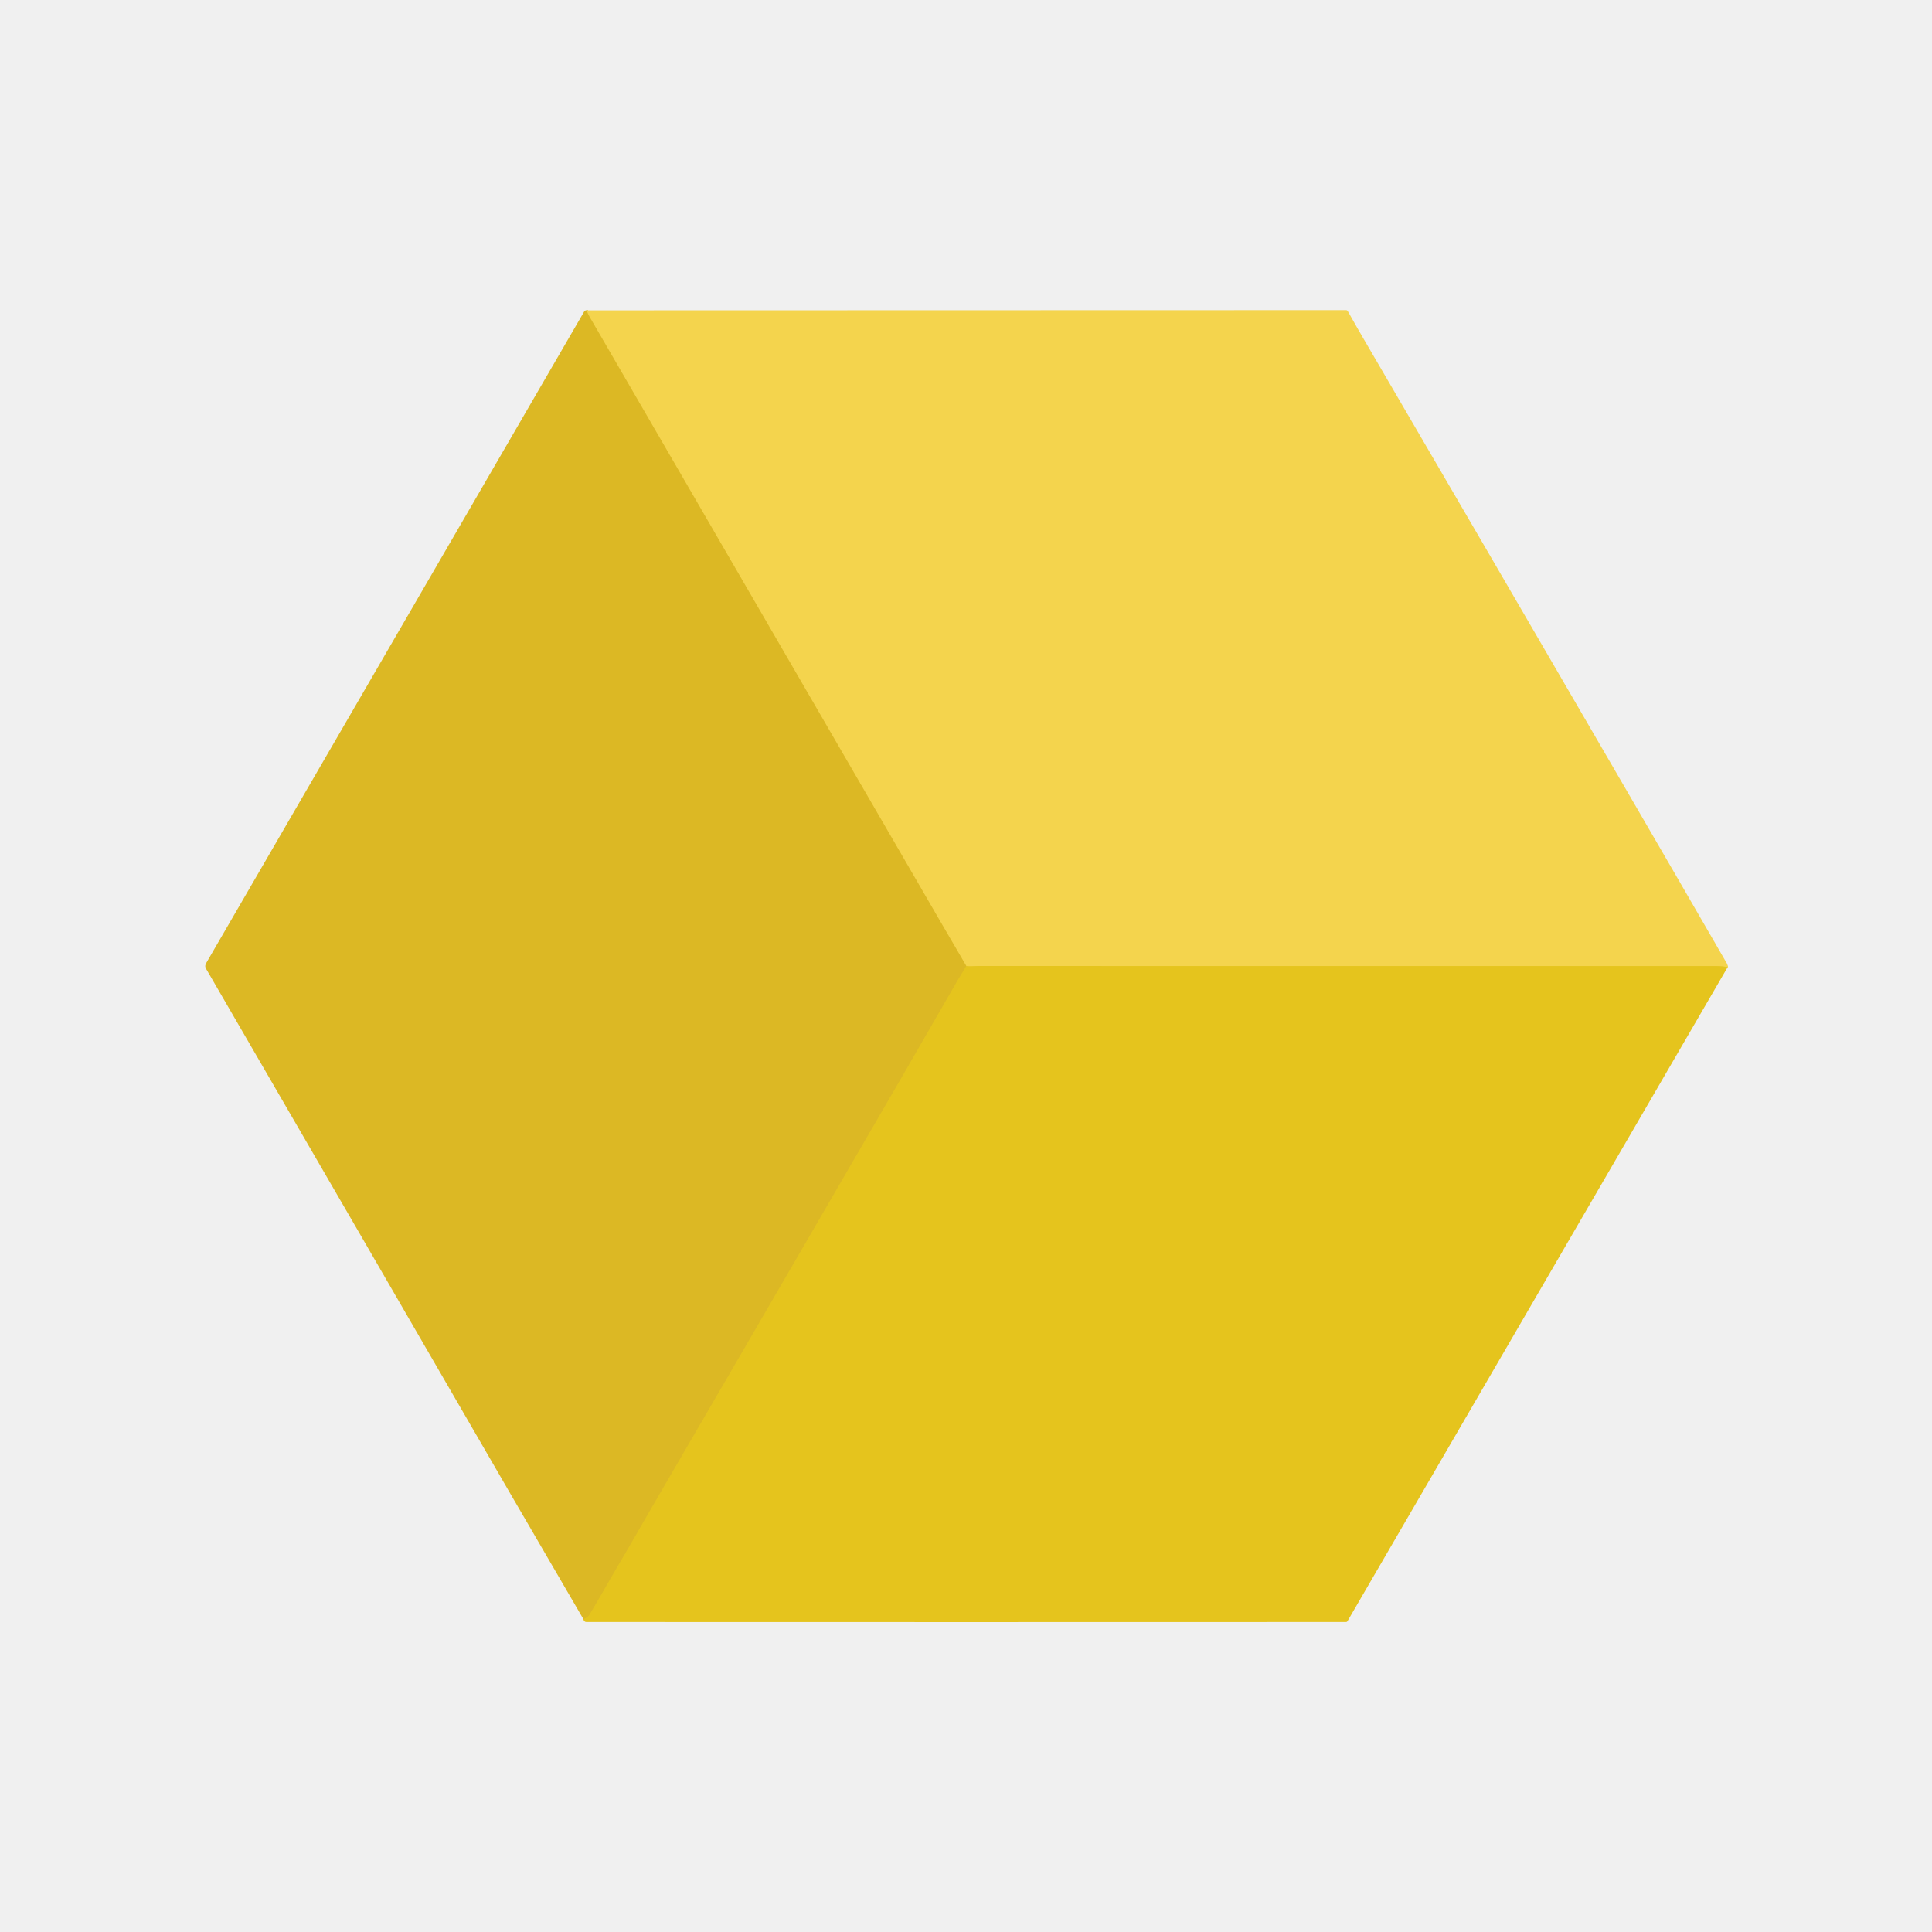
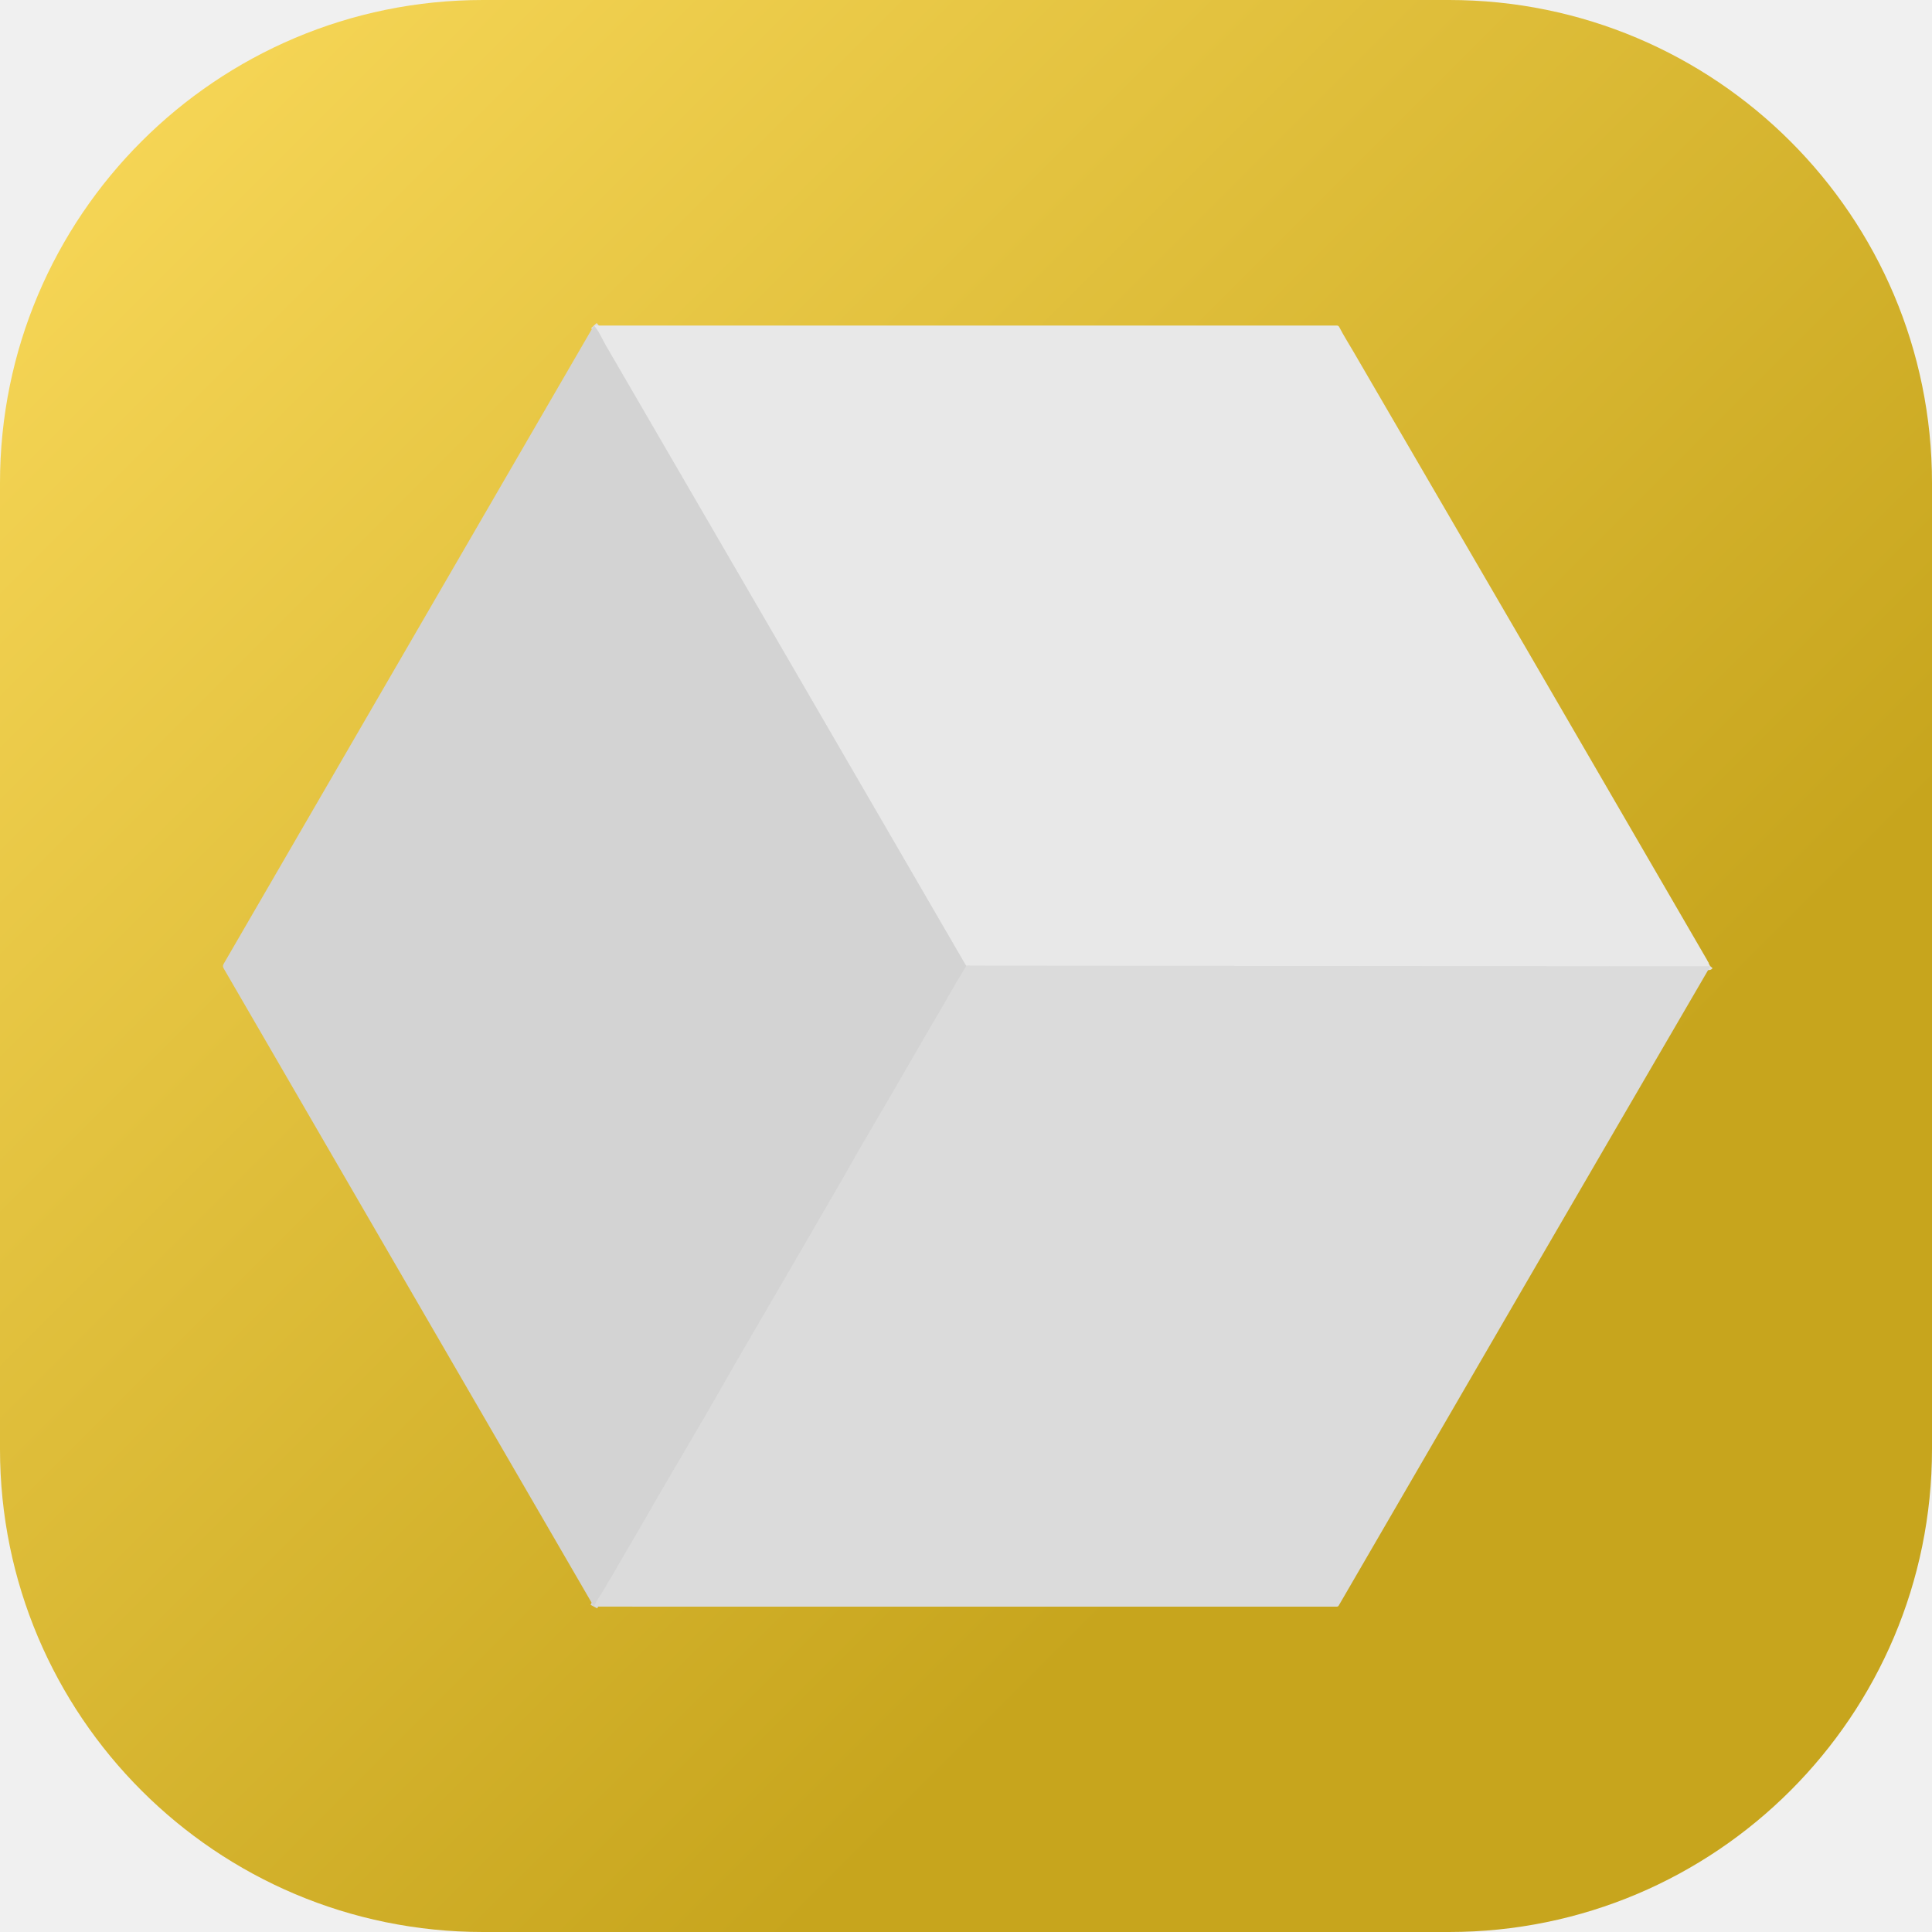
- <svg xmlns="http://www.w3.org/2000/svg" version="1.1" viewBox="0.00 0.00 1448.00 1448.00">
-   <g stroke-width="2.00" fill="none" stroke-linecap="butt">
-     <path stroke="#edcc35" vector-effect="non-scaling-stroke" d="   M 1294.85 724.85   Q 1290.46 724.07 1286.25 724.07   Q 1009.42 724.03 732.59 724.01   Q 731.89 724.01 728.43 724.18   Q 726.26 724.29 724.26 724.08" />
-     <path stroke="#e8c639" vector-effect="non-scaling-stroke" d="   M 724.26 724.08   Q 714.51 707.46 705.14 691.32   Q 573.48 464.37 441.82 237.43   Q 440.46 235.10 439.64 232.60" />
-     <path stroke="#e1be21" vector-effect="non-scaling-stroke" d="   M 724.26 724.08   Q 722.66 726.82 720.84 729.72   Q 718.75 733.04 717.41 735.38   Q 696.35 772.03 675.17 808.60   Q 668.43 820.24 661.68 831.87   Q 605.50 928.57 549.36 1025.30   Q 519.23 1077.21 488.99 1129.06   C 481.16 1142.48 472.71 1157.52 464.32 1171.64   C 457.03 1183.92 449.59 1197.40 441.88 1210.11   C 440.67 1212.10 439.17 1212.50 437.34 1213.66" />
-   </g>
-   <path fill="#f4d44d" d="   M 1294.85 724.85   Q 1290.46 724.07 1286.25 724.07   Q 1009.42 724.03 732.59 724.01   Q 731.89 724.01 728.43 724.18   Q 726.26 724.29 724.26 724.08   Q 714.51 707.46 705.14 691.32   Q 573.48 464.37 441.82 237.43   Q 440.46 235.10 439.64 232.60   L 1008.81 232.45   A 1.55 1.54 -14.5 0 1 1010.16 233.24   Q 1016.08 243.83 1022.27 254.42   C 1084.54 360.99 1146.61 467.69 1208.64 574.41   Q 1263.08 668.06 1294.23 722.03   Q 1295.04 723.43 1294.85 724.85   Z" />
-   <path fill="#dcb824" d="   M 439.64 232.60   Q 440.46 235.10 441.82 237.43   Q 573.48 464.37 705.14 691.32   Q 714.51 707.46 724.26 724.08   Q 722.66 726.82 720.84 729.72   Q 718.75 733.04 717.41 735.38   Q 696.35 772.03 675.17 808.60   Q 668.43 820.24 661.68 831.87   Q 605.50 928.57 549.36 1025.30   Q 519.23 1077.21 488.99 1129.06   C 481.16 1142.48 472.71 1157.52 464.32 1171.64   C 457.03 1183.92 449.59 1197.40 441.88 1210.11   C 440.67 1212.10 439.17 1212.50 437.34 1213.66   C 419.15 1182.27 400.71 1150.93 382.49 1119.48   Q 269.12 923.68 155.57 727.99   C 154.13 725.50 153.02 724.42 154.63 721.65   Q 296.30 477.50 437.92 233.34   Q 438.17 232.90 438.64 232.75   Q 439.18 232.57 439.64 232.60   Z" />
-   <path fill="#e5c41d" d="   M 724.26 724.08   Q 726.26 724.29 728.43 724.18   Q 731.89 724.01 732.59 724.01   Q 1009.42 724.03 1286.25 724.07   Q 1290.46 724.07 1294.85 724.85   L 1009.87 1215.11   A 1.12 1.11 14.7 0 1 1008.90 1215.67   Q 724.26 1215.79 439.50 1215.67   Q 437.76 1215.67 437.34 1213.66   C 439.17 1212.50 440.67 1212.10 441.88 1210.11   C 449.59 1197.40 457.03 1183.92 464.32 1171.64   C 472.71 1157.52 481.16 1142.48 488.99 1129.06   Q 519.23 1077.21 549.36 1025.30   Q 605.50 928.57 661.68 831.87   Q 668.43 820.24 675.17 808.60   Q 696.35 772.03 717.41 735.38   Q 718.75 733.04 720.84 729.72   Q 722.66 726.82 724.26 724.08   Z" />
+ <svg xmlns="http://www.w3.org/2000/svg" xmlns:xlink="http://www.w3.org/1999/xlink" width="512" height="512" viewBox="0 0 512 512" fill="none" class="">
+   <rect id="r4" width="512" height="512" x="0" y="0" rx="128" fill="url(#r5)" stroke="#FFFFFF" stroke-width="0" stroke-opacity="100%" paint-order="stroke" />
+   <clipPath id="clip">
+     <use xlink:href="#r4" />
+   </clipPath>
+   <defs>
+     <linearGradient id="r5" gradientUnits="userSpaceOnUse" gradientTransform="rotate(45)" style="transform-origin: center center;">
+       <stop stop-color="#FADA5B" />
+       <stop offset="1" stop-color="#C7A51D" />
+     </linearGradient>
+     <radialGradient id="r6" cx="0" cy="0" r="1" gradientUnits="userSpaceOnUse" gradientTransform="translate(256) rotate(90) scale(512)">
+       <stop stop-color="white" />
+       <stop offset="1" stop-color="white" stop-opacity="0" />
+     </radialGradient>
+   </defs>
+   <svg version="1.1" viewBox="0.00 0.00 1448.00 1448.00" width="500" height="500" x="6" y="6" alignment-baseline="middle" style="color: rgb(255, 255, 255);">
+     <g stroke-width="2.00" fill="none" stroke-linecap="butt">
+       <path stroke="#e2e2e2" vector-effect="non-scaling-stroke" d="   M 1294.81 723.75   L 1294.45 724.15   Q 1294.36 724.24 1294.24 724.24   L 724.03 723.77" />
+       <path stroke="#dedede" vector-effect="non-scaling-stroke" d="   M 724.03 723.77   Q 585.90 485.66 447.53 247.68   C 444.68 242.79 442.25 236.63 438.42 232.48" />
+       <path stroke="#d7d7d7" vector-effect="non-scaling-stroke" d="   M 724.03 723.77   Q 724.11 724.26 723.88 724.63   C 716.66 736.15 709.11 749.90 703.28 759.76   Q 695.74 772.51 688.35 785.36   Q 669.39 818.35 650.09 851.15   Q 640.01 868.27 630.30 885.60   Q 628.62 888.60 626.89 891.56   Q 605.57 928.25 584.30 964.97   C 567.82 993.43 551.03 1021.68 534.84 1050.31   Q 529.57 1059.63 524.15 1068.87   Q 506.41 1099.08 488.74 1129.33   C 481.13 1142.36 472.74 1157.35 464.46 1171.23   C 457.28 1183.27 449.45 1197.71 441.15 1210.55   Q 440.43 1211.66 439.75 1213.08   Q 439.16 1214.27 438.43 1215.66" />
+     </g>
+     <path fill="#e8e8e8" d="   M 1294.81 723.75   L 1294.45 724.15   Q 1294.36 724.24 1294.24 724.24   L 724.03 723.77   Q 585.90 485.66 447.53 247.68   C 444.68 242.79 442.25 236.63 438.42 232.48   L 1008.65 232.47   A 1.98 1.97 76.5 0 1 1010.41 233.55   C 1013.68 239.95 1018.59 247.76 1021.19 252.24   C 1111.82 407.79 1202.33 563.42 1292.62 719.16   Q 1293.92 721.40 1294.81 723.75   Z" />
+     <path fill="#d3d3d3" d="   M 438.42 232.48   C 442.25 236.63 444.68 242.79 447.53 247.68   Q 585.90 485.66 724.03 723.77   Q 724.11 724.26 723.88 724.63   C 716.66 736.15 709.11 749.90 703.28 759.76   Q 695.74 772.51 688.35 785.36   Q 669.39 818.35 650.09 851.15   Q 640.01 868.27 630.30 885.60   Q 628.62 888.60 626.89 891.56   Q 605.57 928.25 584.30 964.97   C 567.82 993.43 551.03 1021.68 534.84 1050.31   Q 529.57 1059.63 524.15 1068.87   Q 506.41 1099.08 488.74 1129.33   C 481.13 1142.36 472.74 1157.35 464.46 1171.23   C 457.28 1183.27 449.45 1197.71 441.15 1210.55   Q 440.43 1211.66 439.75 1213.08   Q 439.16 1214.27 438.43 1215.66   L 154.21 725.71   Q 153.27 724.09 154.21 722.47   L 438.42 232.48   Z" />
+     <path fill="#dbdbdb" d="   M 724.03 723.77   L 1294.24 724.24   Q 1294.36 724.24 1294.45 724.15   L 1294.81 723.75   Q 1295.20 724.30 1294.95 724.73   C 1199.79 887.98 1104.90 1051.46 1010.05 1214.85   A 1.66 1.66 0.0 0 1 1008.61 1215.68   L 438.43 1215.66   Q 439.16 1214.27 439.75 1213.08   Q 440.43 1211.66 441.15 1210.55   C 449.45 1197.71 457.28 1183.27 464.46 1171.23   C 472.74 1157.35 481.13 1142.36 488.74 1129.33   Q 506.41 1099.08 524.15 1068.87   Q 529.57 1059.63 534.84 1050.31   C 551.03 1021.68 567.82 993.43 584.30 964.97   Q 605.57 928.25 626.89 891.56   Q 628.62 888.60 630.30 885.60   Q 640.01 868.27 650.09 851.15   Q 669.39 818.35 688.35 785.36   Q 695.74 772.51 703.28 759.76   C 709.11 749.90 716.66 736.15 723.88 724.63   Q 724.11 724.26 724.03 723.77   Z" />
+   </svg>
</svg>
